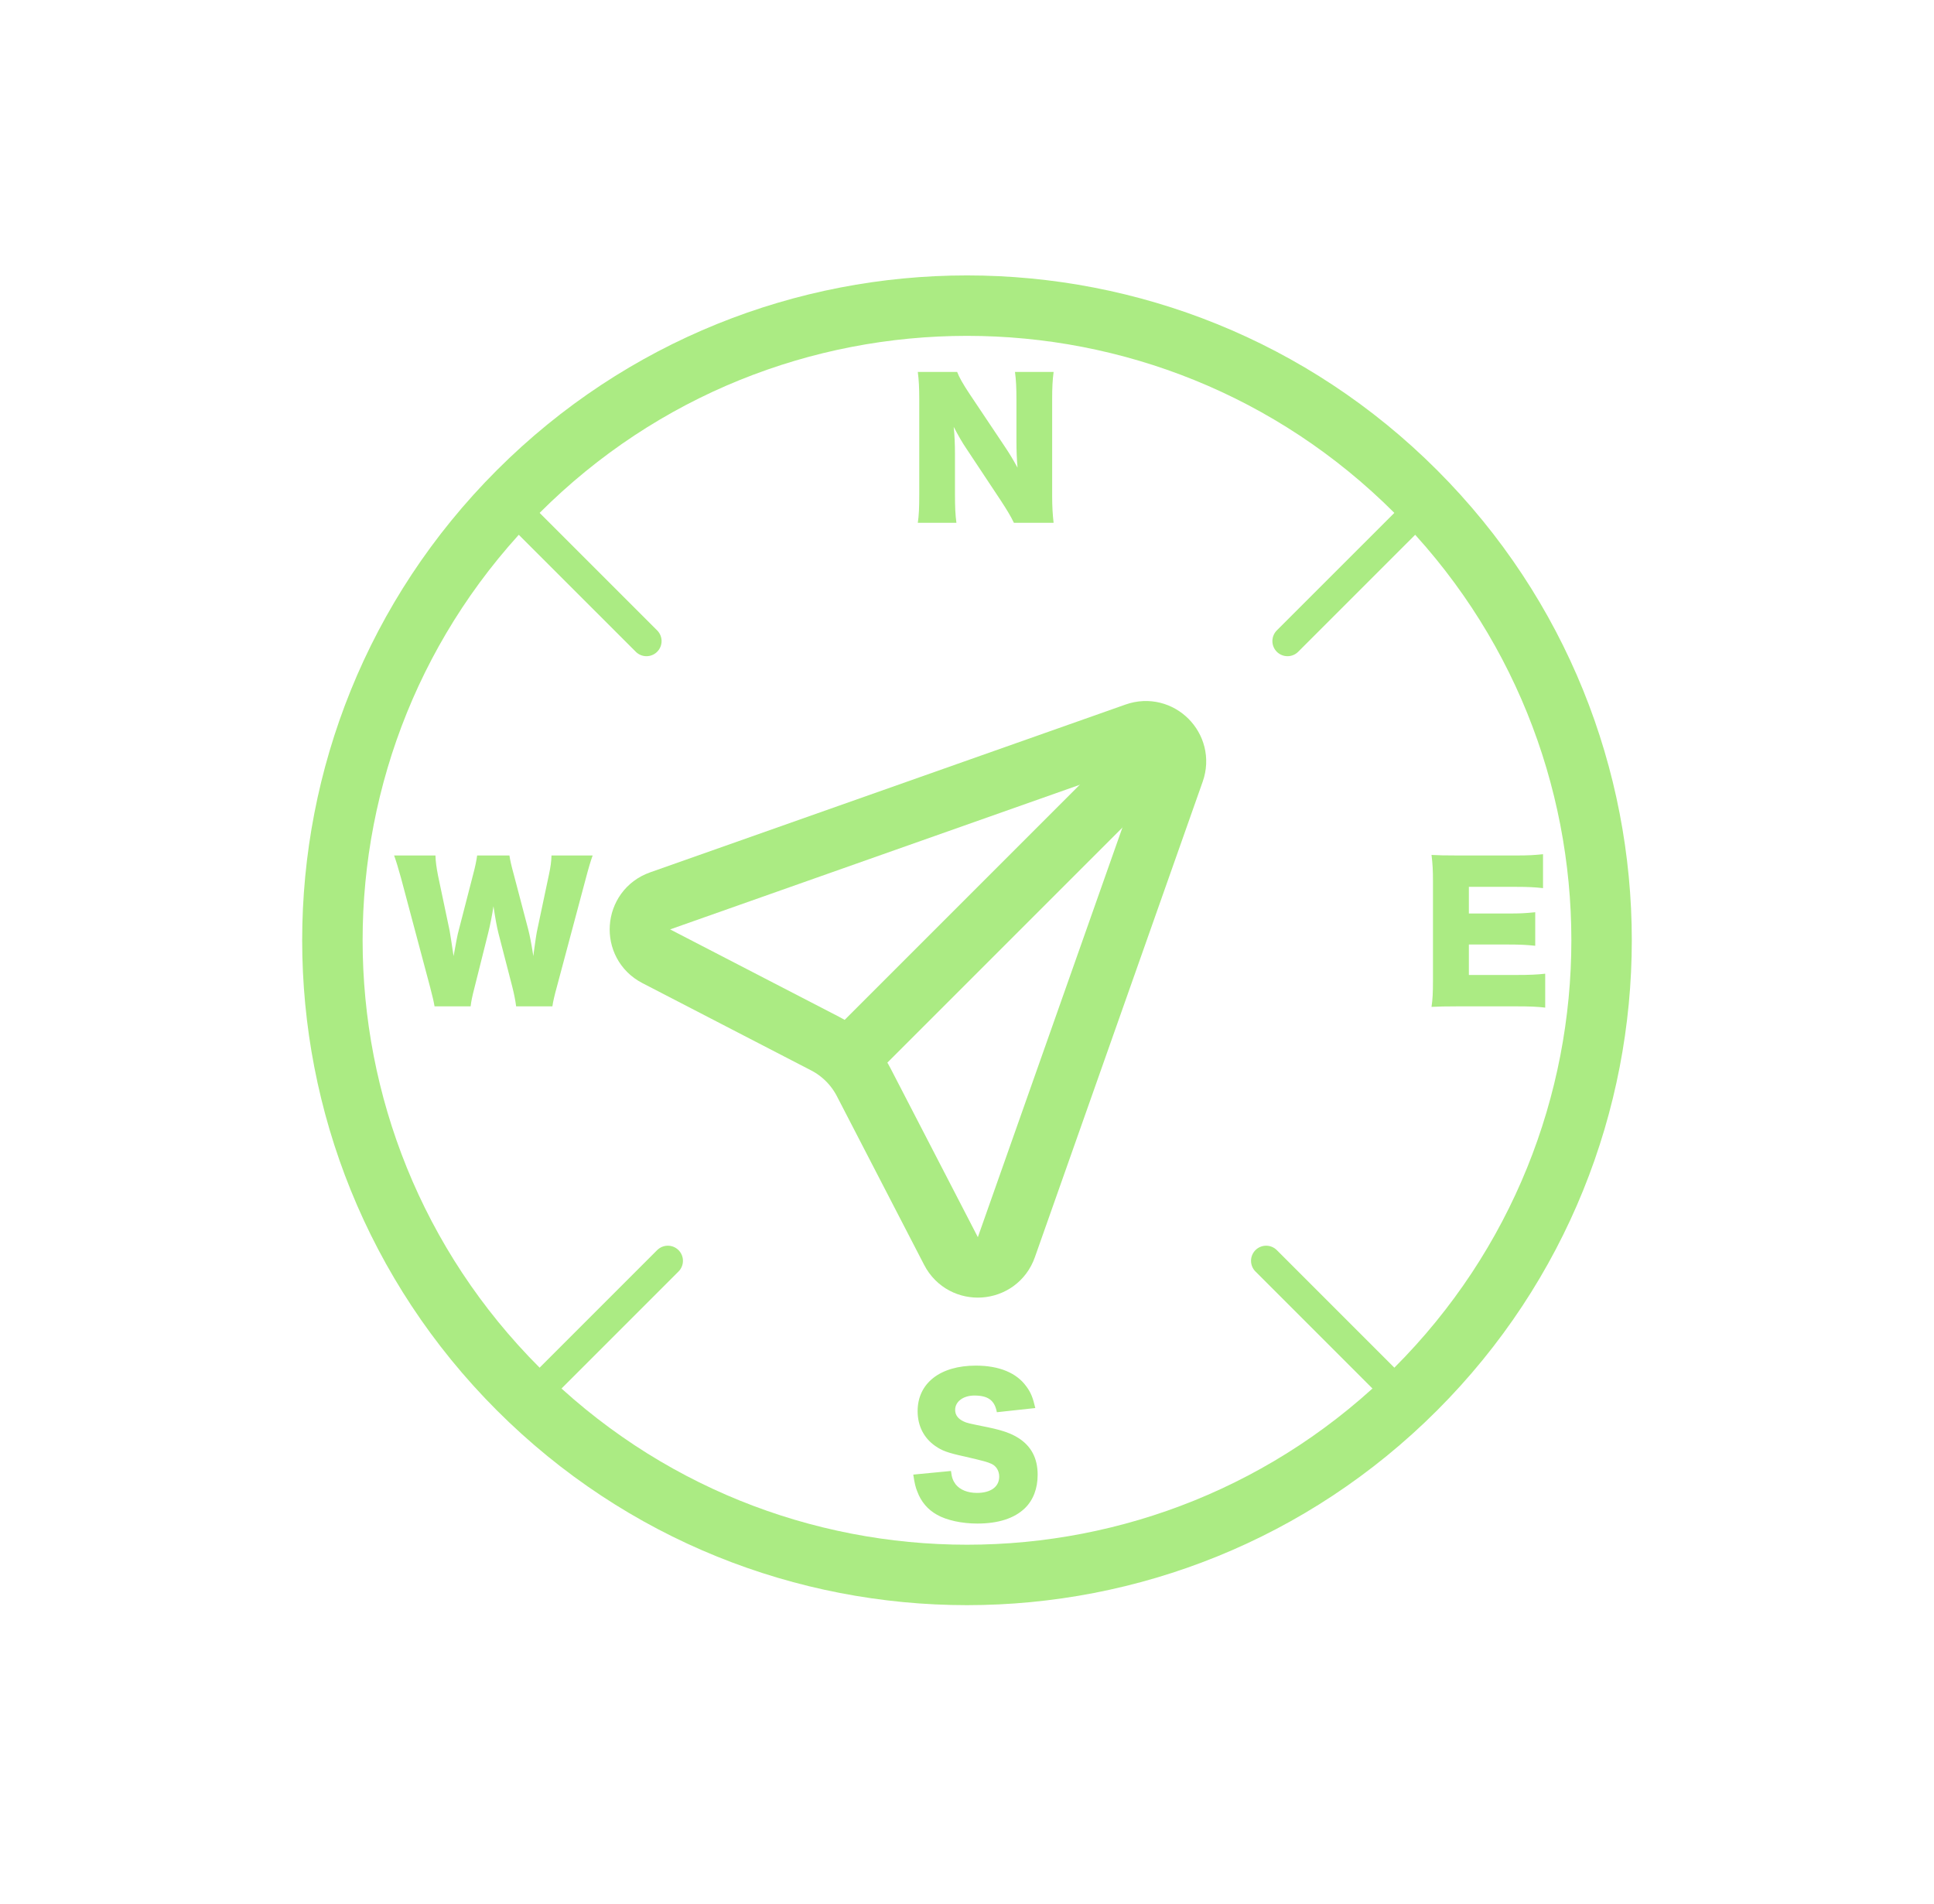
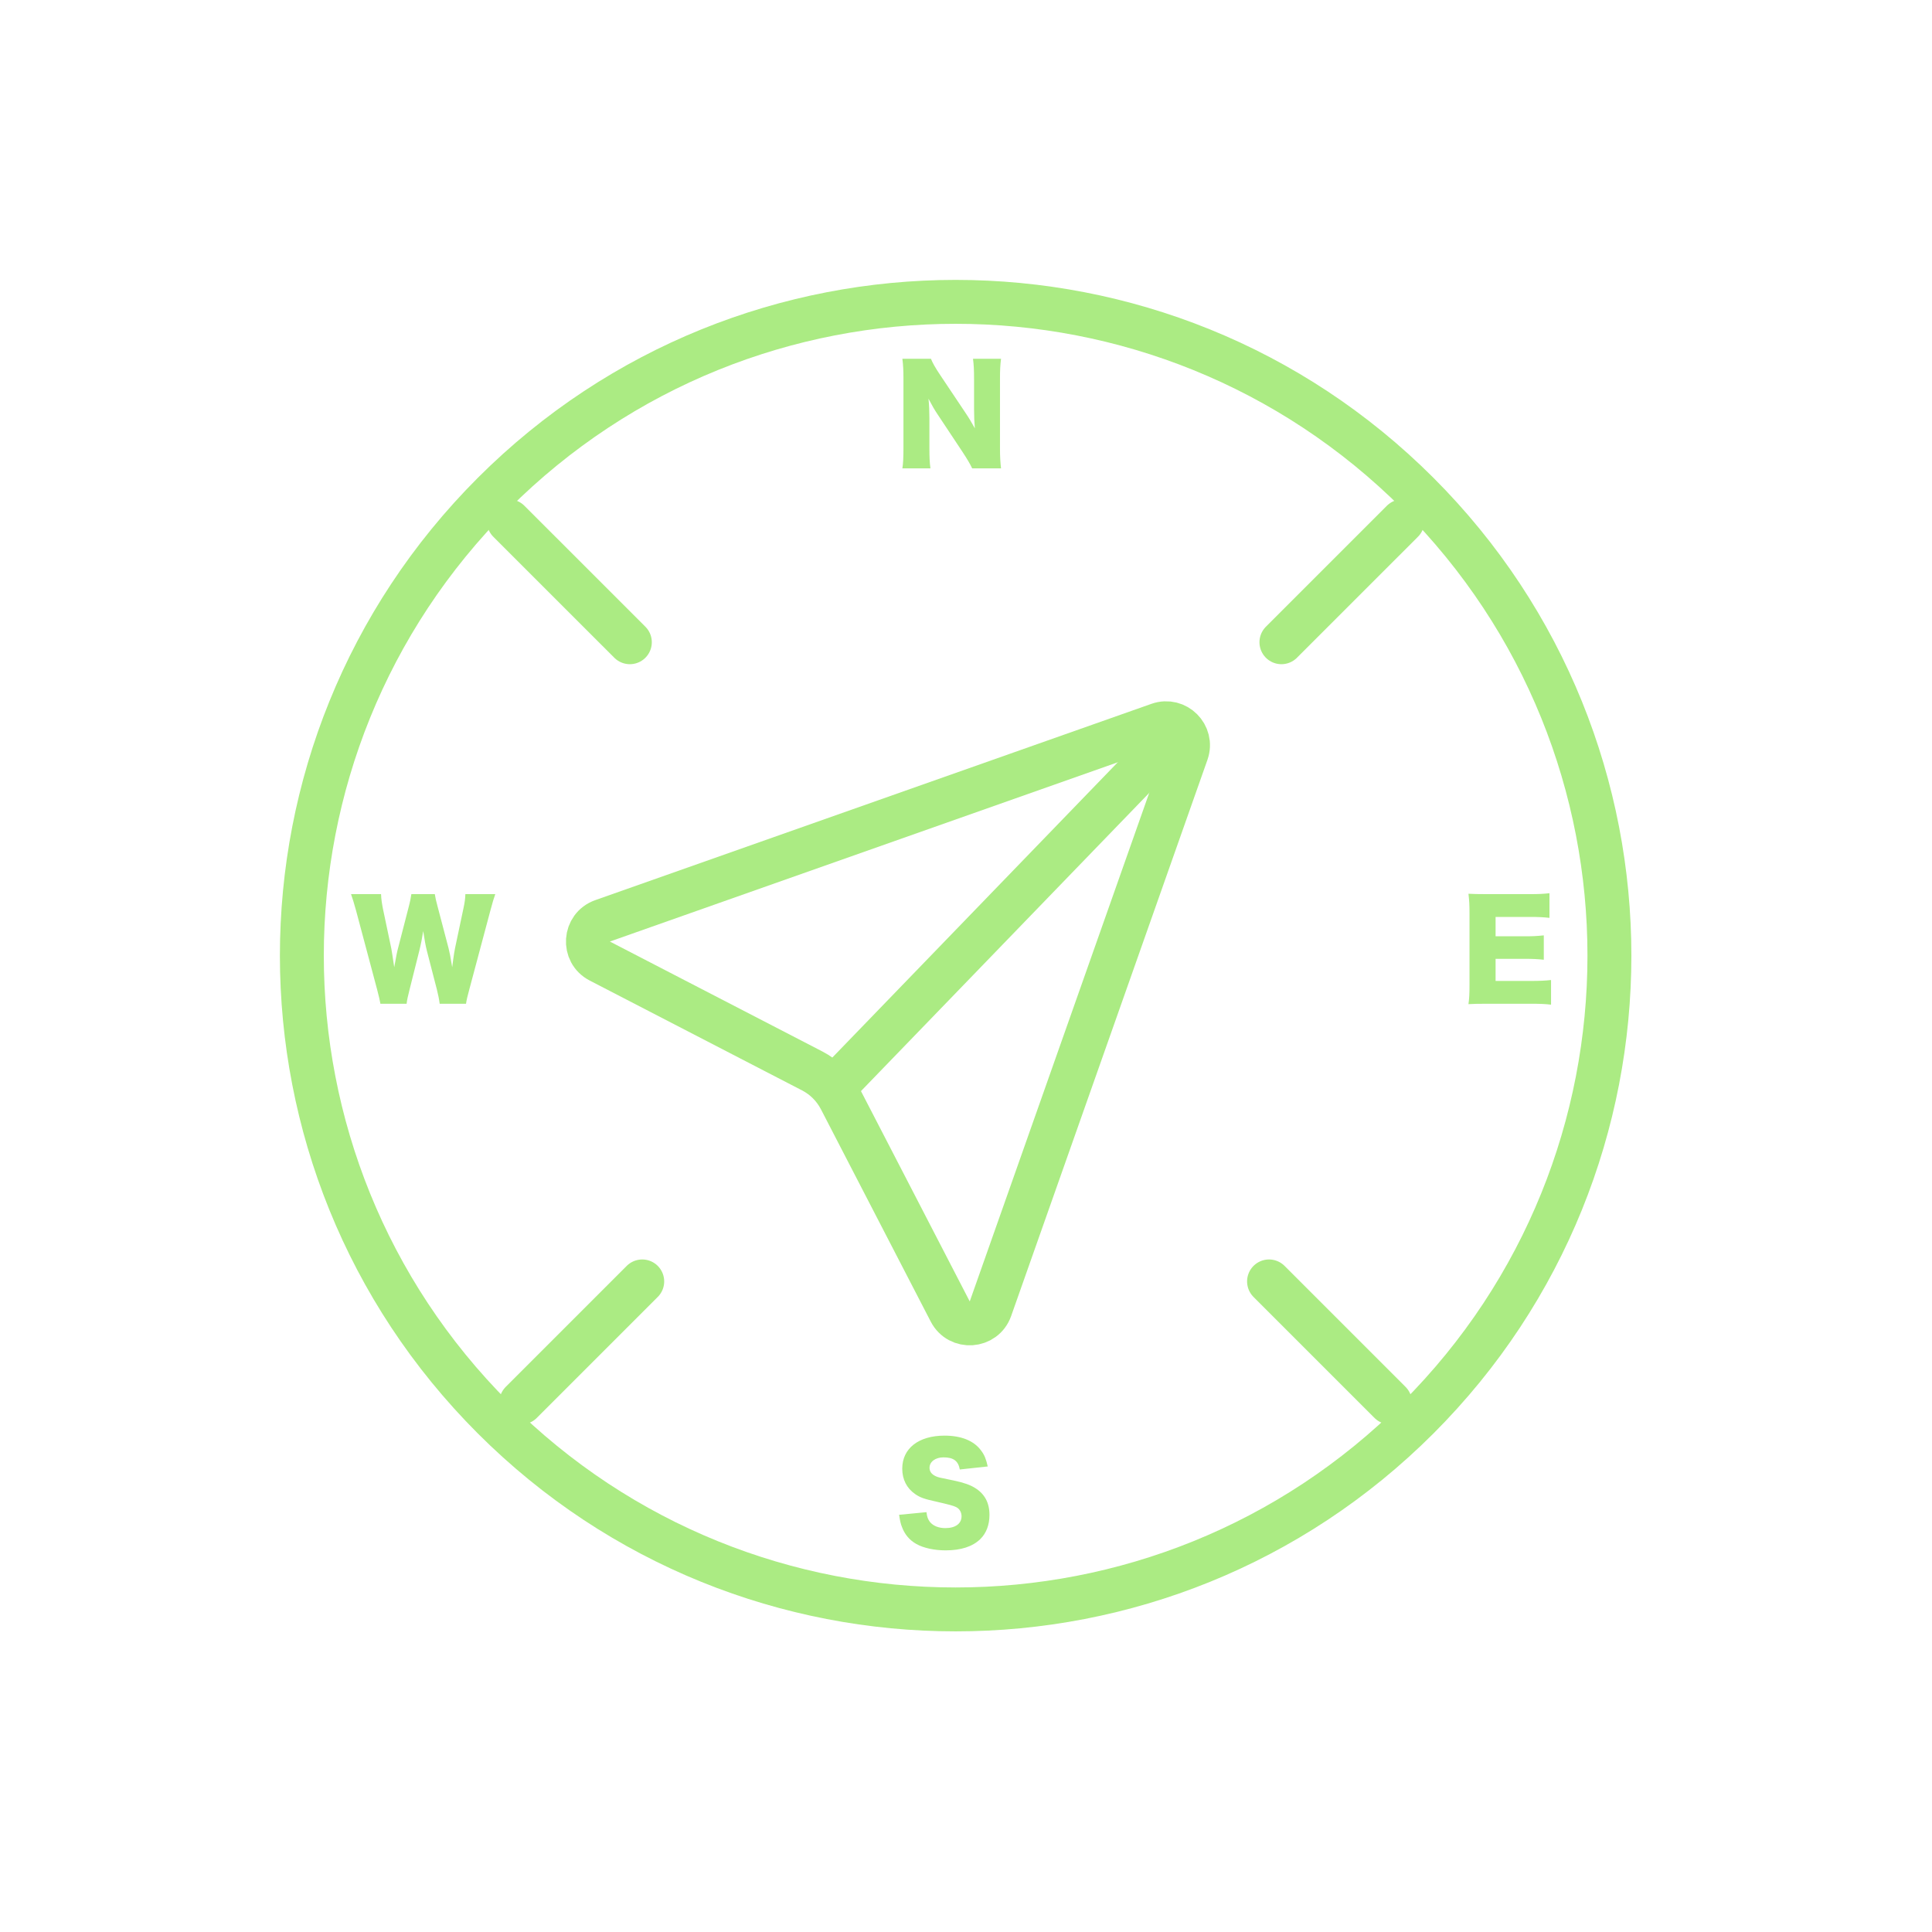
- <svg xmlns="http://www.w3.org/2000/svg" width="64" height="63" viewBox="0 0 64 63" fill="none">
-   <circle cx="32" cy="31.113" r="21" transform="rotate(45 31.9995 31.1127)" stroke="#ABEB83" stroke-width="2" />
-   <path d="M38.857 25.531L33.302 41.27C33.011 42.096 31.873 42.174 31.471 41.396L28.584 35.815C28.299 35.263 27.849 34.813 27.297 34.528L21.716 31.641C20.938 31.239 21.017 30.102 21.843 29.81L37.581 24.255C38.374 23.975 39.137 24.738 38.857 25.531Z" stroke="#ABEB83" stroke-width="2" />
-   <line x1="28.464" y1="34.648" x2="37.657" y2="25.456" stroke="#ABEB83" stroke-width="2" stroke-linecap="round" stroke-linejoin="round" />
-   <line x1="42.606" y1="21.213" x2="46.849" y2="16.971" stroke="#ABEB83" stroke-linecap="round" stroke-linejoin="round" />
-   <line x1="41.899" y1="41.719" x2="46.142" y2="45.962" stroke="#ABEB83" stroke-linecap="round" stroke-linejoin="round" />
-   <line x1="17.15" y1="16.971" x2="21.393" y2="21.213" stroke="#ABEB83" stroke-linecap="round" stroke-linejoin="round" />
-   <path d="M32.1 13.057C31.866 12.709 31.734 12.469 31.674 12.307H30.372C30.408 12.583 30.42 12.853 30.42 13.201V16.357C30.42 16.801 30.408 17.065 30.372 17.299H31.65C31.614 17.041 31.602 16.777 31.602 16.363V15.019C31.602 14.725 31.59 14.395 31.56 14.125C31.728 14.443 31.83 14.623 31.992 14.863L33.102 16.537C33.306 16.849 33.444 17.071 33.552 17.299H34.866C34.836 17.047 34.818 16.771 34.818 16.405V13.219C34.818 12.829 34.83 12.577 34.866 12.307H33.588C33.624 12.583 33.636 12.823 33.636 13.219V14.587C33.636 14.923 33.648 15.199 33.672 15.475C33.528 15.211 33.414 15.019 33.24 14.761L32.1 13.057Z" fill="#ABEB83" />
-   <path d="M51.134 32.219C50.876 32.249 50.612 32.261 50.156 32.261H48.608V31.253H49.904C50.318 31.253 50.522 31.265 50.804 31.295V30.185C50.444 30.221 50.3 30.227 49.904 30.227H48.608V29.345H50.168C50.57 29.345 50.786 29.357 51.062 29.387V28.265C50.78 28.295 50.576 28.307 50.168 28.307H48.254C47.786 28.307 47.618 28.301 47.372 28.289C47.408 28.583 47.42 28.793 47.42 29.165V32.441C47.42 32.855 47.408 33.077 47.372 33.317C47.63 33.305 47.798 33.299 48.254 33.299H50.144C50.66 33.299 50.876 33.311 51.134 33.341V32.219Z" fill="#ABEB83" />
-   <path d="M18.28 33.299C18.298 33.155 18.352 32.927 18.43 32.645L19.39 29.051C19.468 28.751 19.552 28.469 19.612 28.307H18.25C18.244 28.517 18.22 28.691 18.16 28.967L17.782 30.755C17.758 30.851 17.716 31.139 17.698 31.271C17.662 31.523 17.662 31.523 17.65 31.637C17.572 31.151 17.53 30.953 17.482 30.761L16.996 28.913C16.918 28.631 16.882 28.463 16.858 28.307H15.79C15.766 28.475 15.73 28.661 15.658 28.931L15.178 30.791C15.142 30.917 15.1 31.133 15.01 31.637C14.938 31.163 14.896 30.881 14.878 30.791L14.494 28.967C14.446 28.715 14.416 28.523 14.41 28.307H13.042C13.102 28.469 13.186 28.745 13.27 29.051L14.23 32.651C14.32 32.999 14.35 33.125 14.38 33.299H15.574C15.592 33.137 15.628 32.963 15.706 32.663L16.15 30.893C16.222 30.611 16.294 30.233 16.33 29.987C16.39 30.383 16.438 30.659 16.498 30.893L16.954 32.657C17.014 32.897 17.056 33.107 17.08 33.299H18.28Z" fill="#ABEB83" />
-   <path d="M30.222 48.793C30.264 49.069 30.294 49.207 30.354 49.351C30.48 49.693 30.702 49.951 31.002 50.119C31.326 50.305 31.83 50.413 32.34 50.413C33.042 50.413 33.57 50.239 33.918 49.903C34.194 49.633 34.338 49.249 34.338 48.799C34.338 48.247 34.122 47.845 33.69 47.575C33.462 47.431 33.174 47.329 32.718 47.233C32.01 47.089 32.01 47.089 31.89 47.035C31.698 46.945 31.608 46.819 31.608 46.651C31.608 46.375 31.878 46.177 32.244 46.177C32.7 46.177 32.916 46.339 32.988 46.729L34.26 46.591C34.182 46.249 34.11 46.069 33.96 45.871C33.636 45.421 33.054 45.187 32.292 45.187C31.11 45.187 30.366 45.769 30.366 46.693C30.366 47.179 30.57 47.581 30.948 47.845C31.17 48.001 31.362 48.073 31.914 48.193C32.538 48.337 32.688 48.379 32.814 48.439C32.97 48.511 33.066 48.673 33.066 48.859C33.066 49.195 32.79 49.399 32.328 49.399C32.022 49.399 31.77 49.297 31.626 49.117C31.536 48.997 31.494 48.889 31.47 48.673L30.222 48.793Z" fill="#ABEB83" />
-   <line x1="17.857" y1="45.962" x2="22.1" y2="41.719" stroke="#ABEB83" stroke-linecap="round" stroke-linejoin="round" />
+ <svg xmlns="http://www.w3.org/2000/svg" width="88" height="88" viewBox="0 0 88 88" fill="none">
+   <circle cx="43.528" cy="43.528" r="29.779" transform="rotate(45 43.5281 43.5281)" stroke="#ABEB83" stroke-width="2" />
+   <path d="M54.054 34.278L45.113 59.611C44.822 60.437 43.684 60.515 43.282 59.737L38.279 50.064C37.993 49.513 37.544 49.063 36.992 48.778L27.319 43.774C26.541 43.372 26.62 42.235 27.446 41.943L52.778 33.002C53.571 32.722 54.334 33.486 54.054 34.278Z" stroke="#ABEB83" stroke-width="2" />
+   <path d="M38.5 49L53 34" stroke="#ABEB83" stroke-width="2" stroke-linecap="round" stroke-linejoin="round" />
+   <line x1="58.367" y1="29.253" x2="63.878" y2="23.743" stroke="#ABEB83" stroke-width="2" stroke-linecap="round" stroke-linejoin="round" />
+   <line x1="57.803" y1="58.367" x2="63.314" y2="63.878" stroke="#ABEB83" stroke-width="2" stroke-linecap="round" stroke-linejoin="round" />
+   <line x1="23.178" y1="23.743" x2="28.689" y2="29.253" stroke="#ABEB83" stroke-width="2" stroke-linecap="round" stroke-linejoin="round" />
+   <path d="M42.831 17.092C42.596 16.744 42.465 16.504 42.404 16.342H41.102C41.139 16.618 41.151 16.888 41.151 17.236V20.392C41.151 20.836 41.139 21.1 41.102 21.334H42.38C42.344 21.076 42.333 20.812 42.333 20.398V19.054C42.333 18.76 42.321 18.43 42.291 18.16C42.459 18.478 42.56 18.658 42.722 18.898L43.833 20.572C44.036 20.884 44.175 21.106 44.282 21.334H45.596C45.566 21.082 45.548 20.806 45.548 20.44V17.254C45.548 16.864 45.56 16.612 45.596 16.342H44.319C44.355 16.618 44.367 16.858 44.367 17.254V18.622C44.367 18.958 44.379 19.234 44.403 19.51C44.258 19.246 44.145 19.054 43.971 18.796L42.831 17.092Z" fill="#ABEB83" />
+   <path d="M70.648 44.639C70.39 44.669 70.126 44.681 69.67 44.681H68.122V43.673H69.418C69.832 43.673 70.036 43.685 70.318 43.715V42.605C69.958 42.641 69.814 42.647 69.418 42.647H68.122V41.765H69.682C70.084 41.765 70.3 41.777 70.576 41.807V40.685C70.294 40.715 70.09 40.727 69.682 40.727H67.768C67.3 40.727 67.132 40.721 66.886 40.709C66.922 41.003 66.934 41.213 66.934 41.585V44.861C66.934 45.275 66.922 45.497 66.886 45.737C67.144 45.725 67.312 45.719 67.768 45.719H69.658C70.174 45.719 70.39 45.731 70.648 45.761V44.639Z" fill="#ABEB83" />
+   <path d="M21.227 45.719C21.245 45.575 21.299 45.347 21.377 45.065L22.337 41.471C22.415 41.171 22.499 40.889 22.559 40.727H21.197C21.191 40.937 21.167 41.111 21.107 41.387L20.729 43.175C20.705 43.271 20.663 43.559 20.645 43.691C20.609 43.943 20.609 43.943 20.597 44.057C20.519 43.571 20.477 43.373 20.429 43.181L19.943 41.333C19.865 41.051 19.829 40.883 19.805 40.727H18.737C18.713 40.895 18.677 41.081 18.605 41.351L18.125 43.211C18.089 43.337 18.047 43.553 17.957 44.057C17.885 43.583 17.843 43.301 17.825 43.211L17.441 41.387C17.393 41.135 17.363 40.943 17.357 40.727H15.989C16.049 40.889 16.133 41.165 16.217 41.471L17.177 45.071C17.267 45.419 17.297 45.545 17.327 45.719H18.521C18.539 45.557 18.575 45.383 18.653 45.083L19.097 43.313C19.169 43.031 19.241 42.653 19.277 42.407C19.337 42.803 19.385 43.079 19.445 43.313L19.901 45.077C19.961 45.317 20.003 45.527 20.027 45.719H21.227Z" fill="#ABEB83" />
+   <path d="M40.953 68.997C40.995 69.273 41.025 69.411 41.084 69.555C41.211 69.897 41.432 70.155 41.733 70.323C42.056 70.509 42.56 70.617 43.071 70.617C43.773 70.617 44.3 70.443 44.648 70.107C44.925 69.837 45.069 69.453 45.069 69.003C45.069 68.451 44.852 68.049 44.42 67.779C44.193 67.635 43.904 67.533 43.449 67.437C42.74 67.293 42.74 67.293 42.62 67.239C42.428 67.149 42.339 67.023 42.339 66.855C42.339 66.579 42.608 66.381 42.974 66.381C43.431 66.381 43.647 66.543 43.718 66.933L44.99 66.795C44.913 66.453 44.84 66.273 44.691 66.075C44.367 65.625 43.785 65.391 43.023 65.391C41.84 65.391 41.096 65.973 41.096 66.897C41.096 67.383 41.3 67.785 41.678 68.049C41.901 68.205 42.093 68.277 42.645 68.397C43.269 68.541 43.419 68.583 43.544 68.643C43.7 68.715 43.797 68.877 43.797 69.063C43.797 69.399 43.52 69.603 43.059 69.603C42.752 69.603 42.501 69.501 42.356 69.321C42.267 69.201 42.224 69.093 42.2 68.877L40.953 68.997Z" fill="#ABEB83" />
+   <line x1="23.742" y1="63.878" x2="29.253" y2="58.367" stroke="#ABEB83" stroke-width="2" stroke-linecap="round" stroke-linejoin="round" />
</svg>
